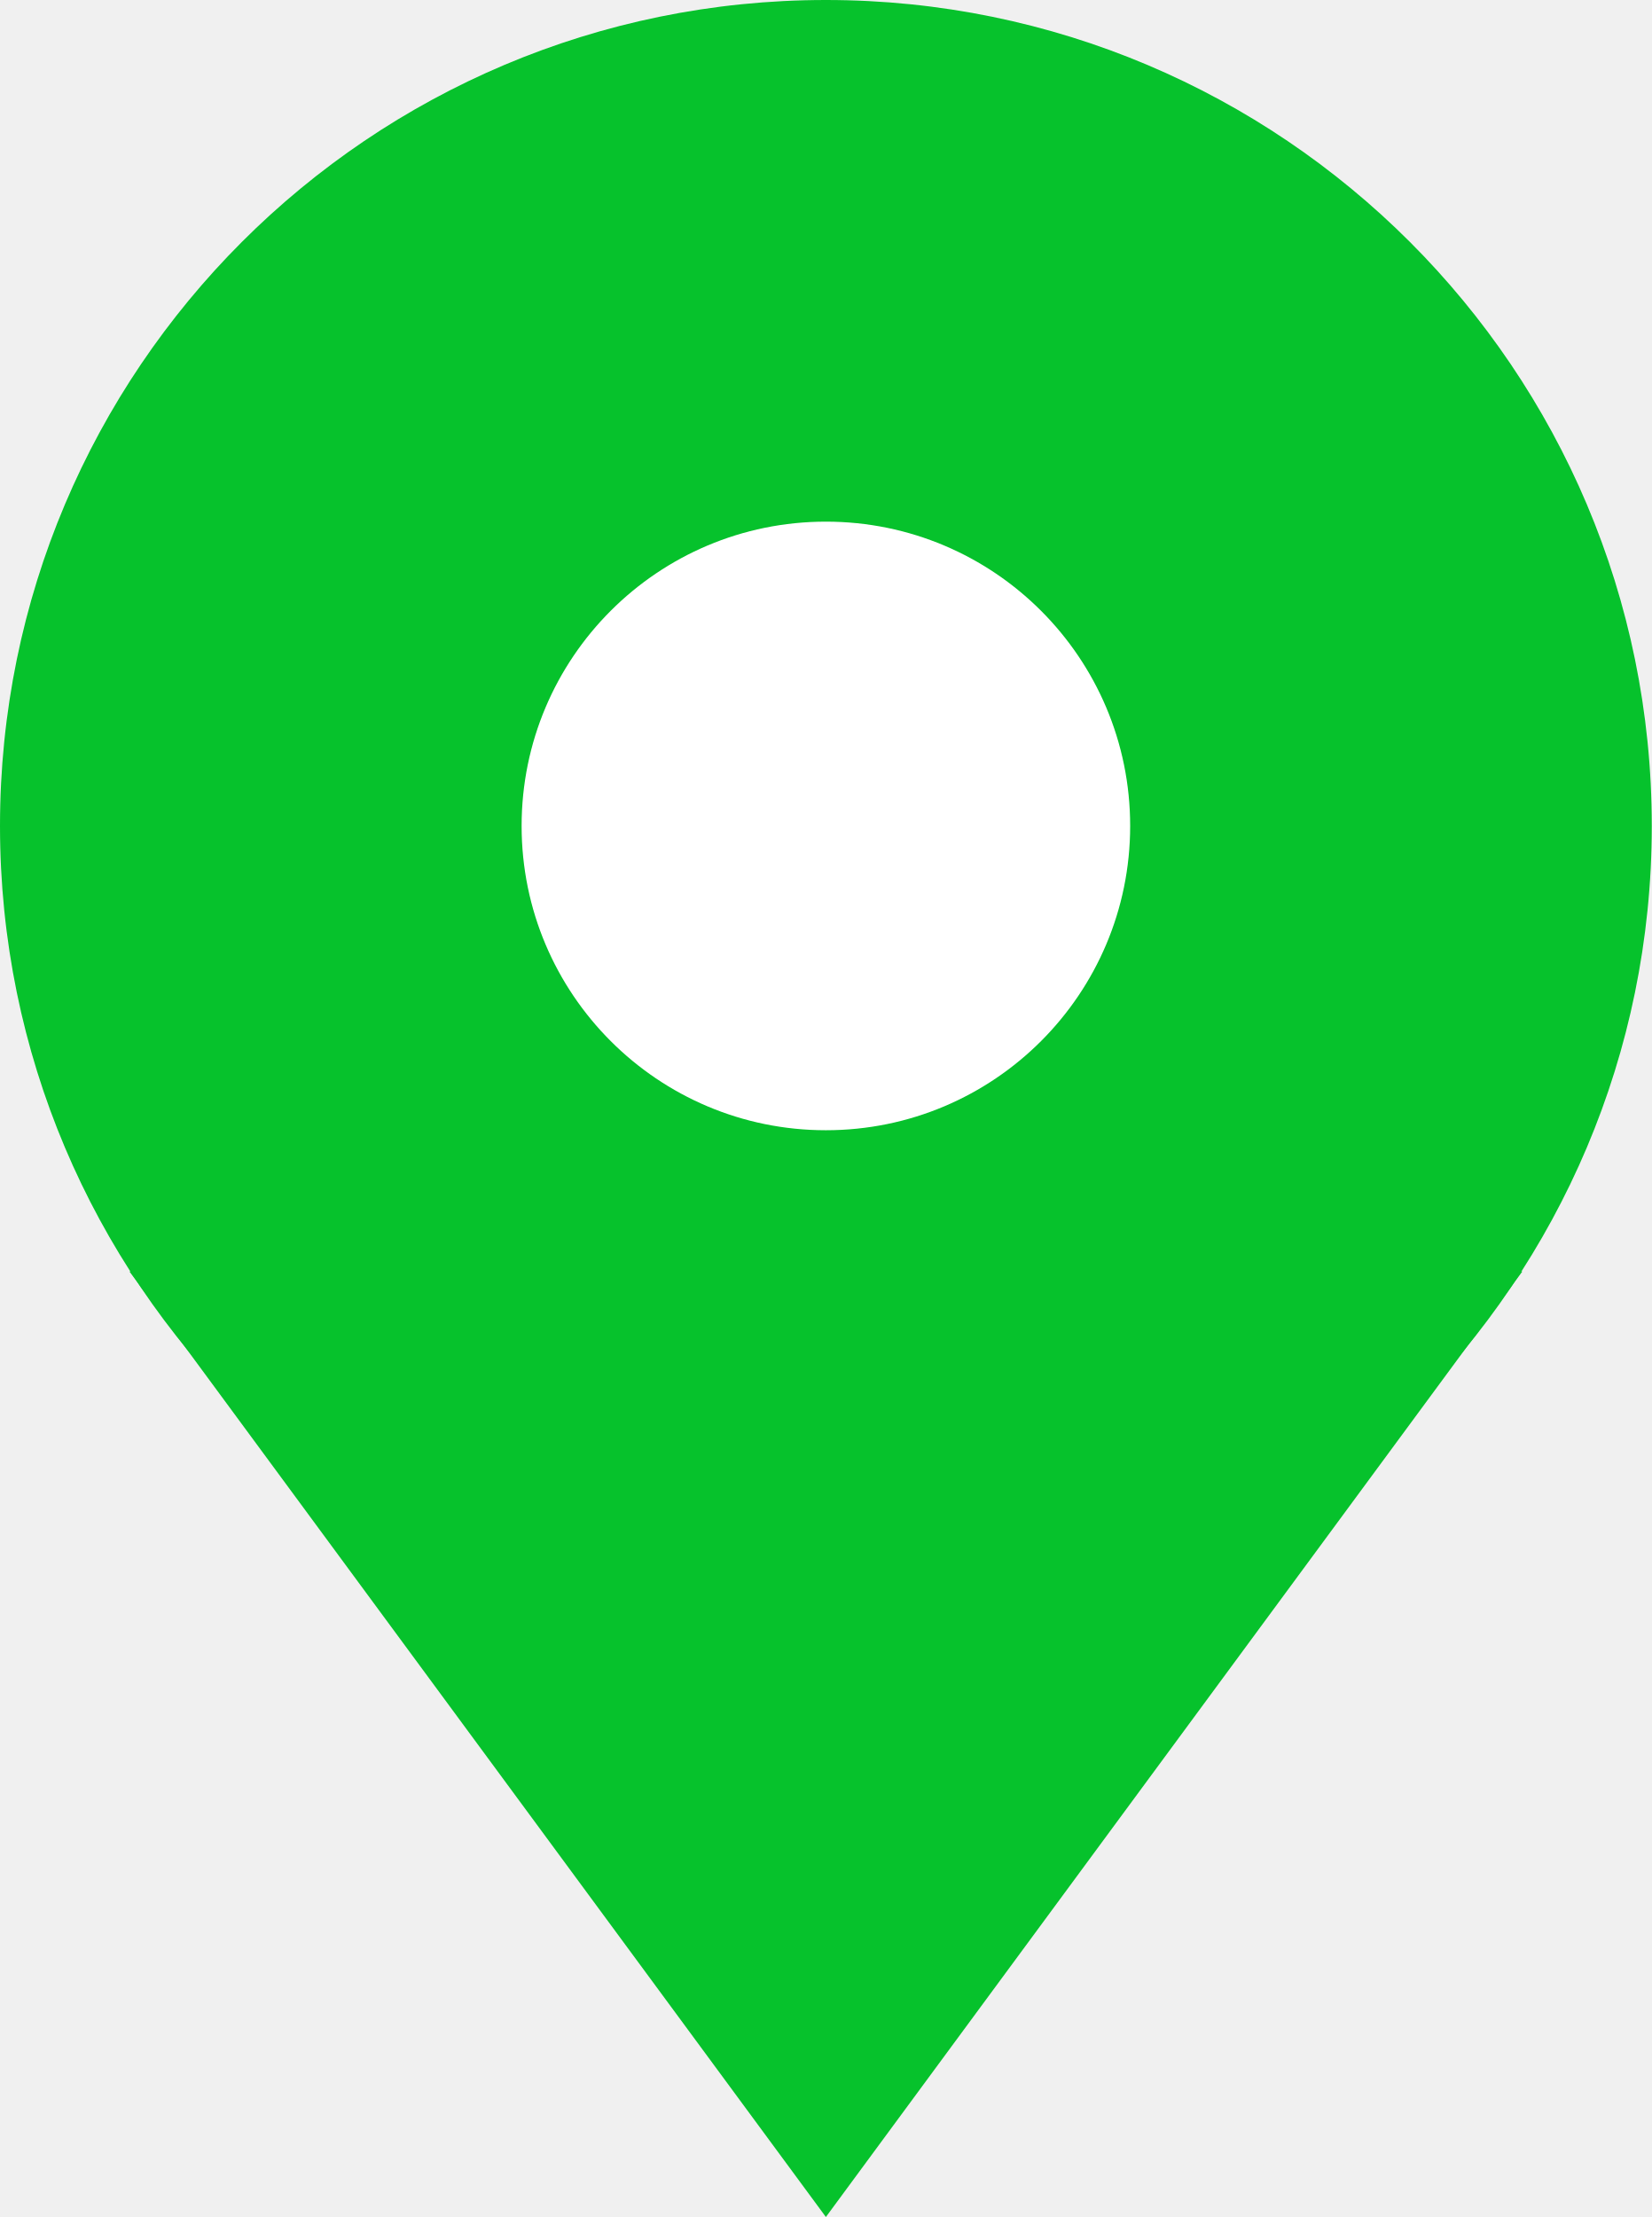
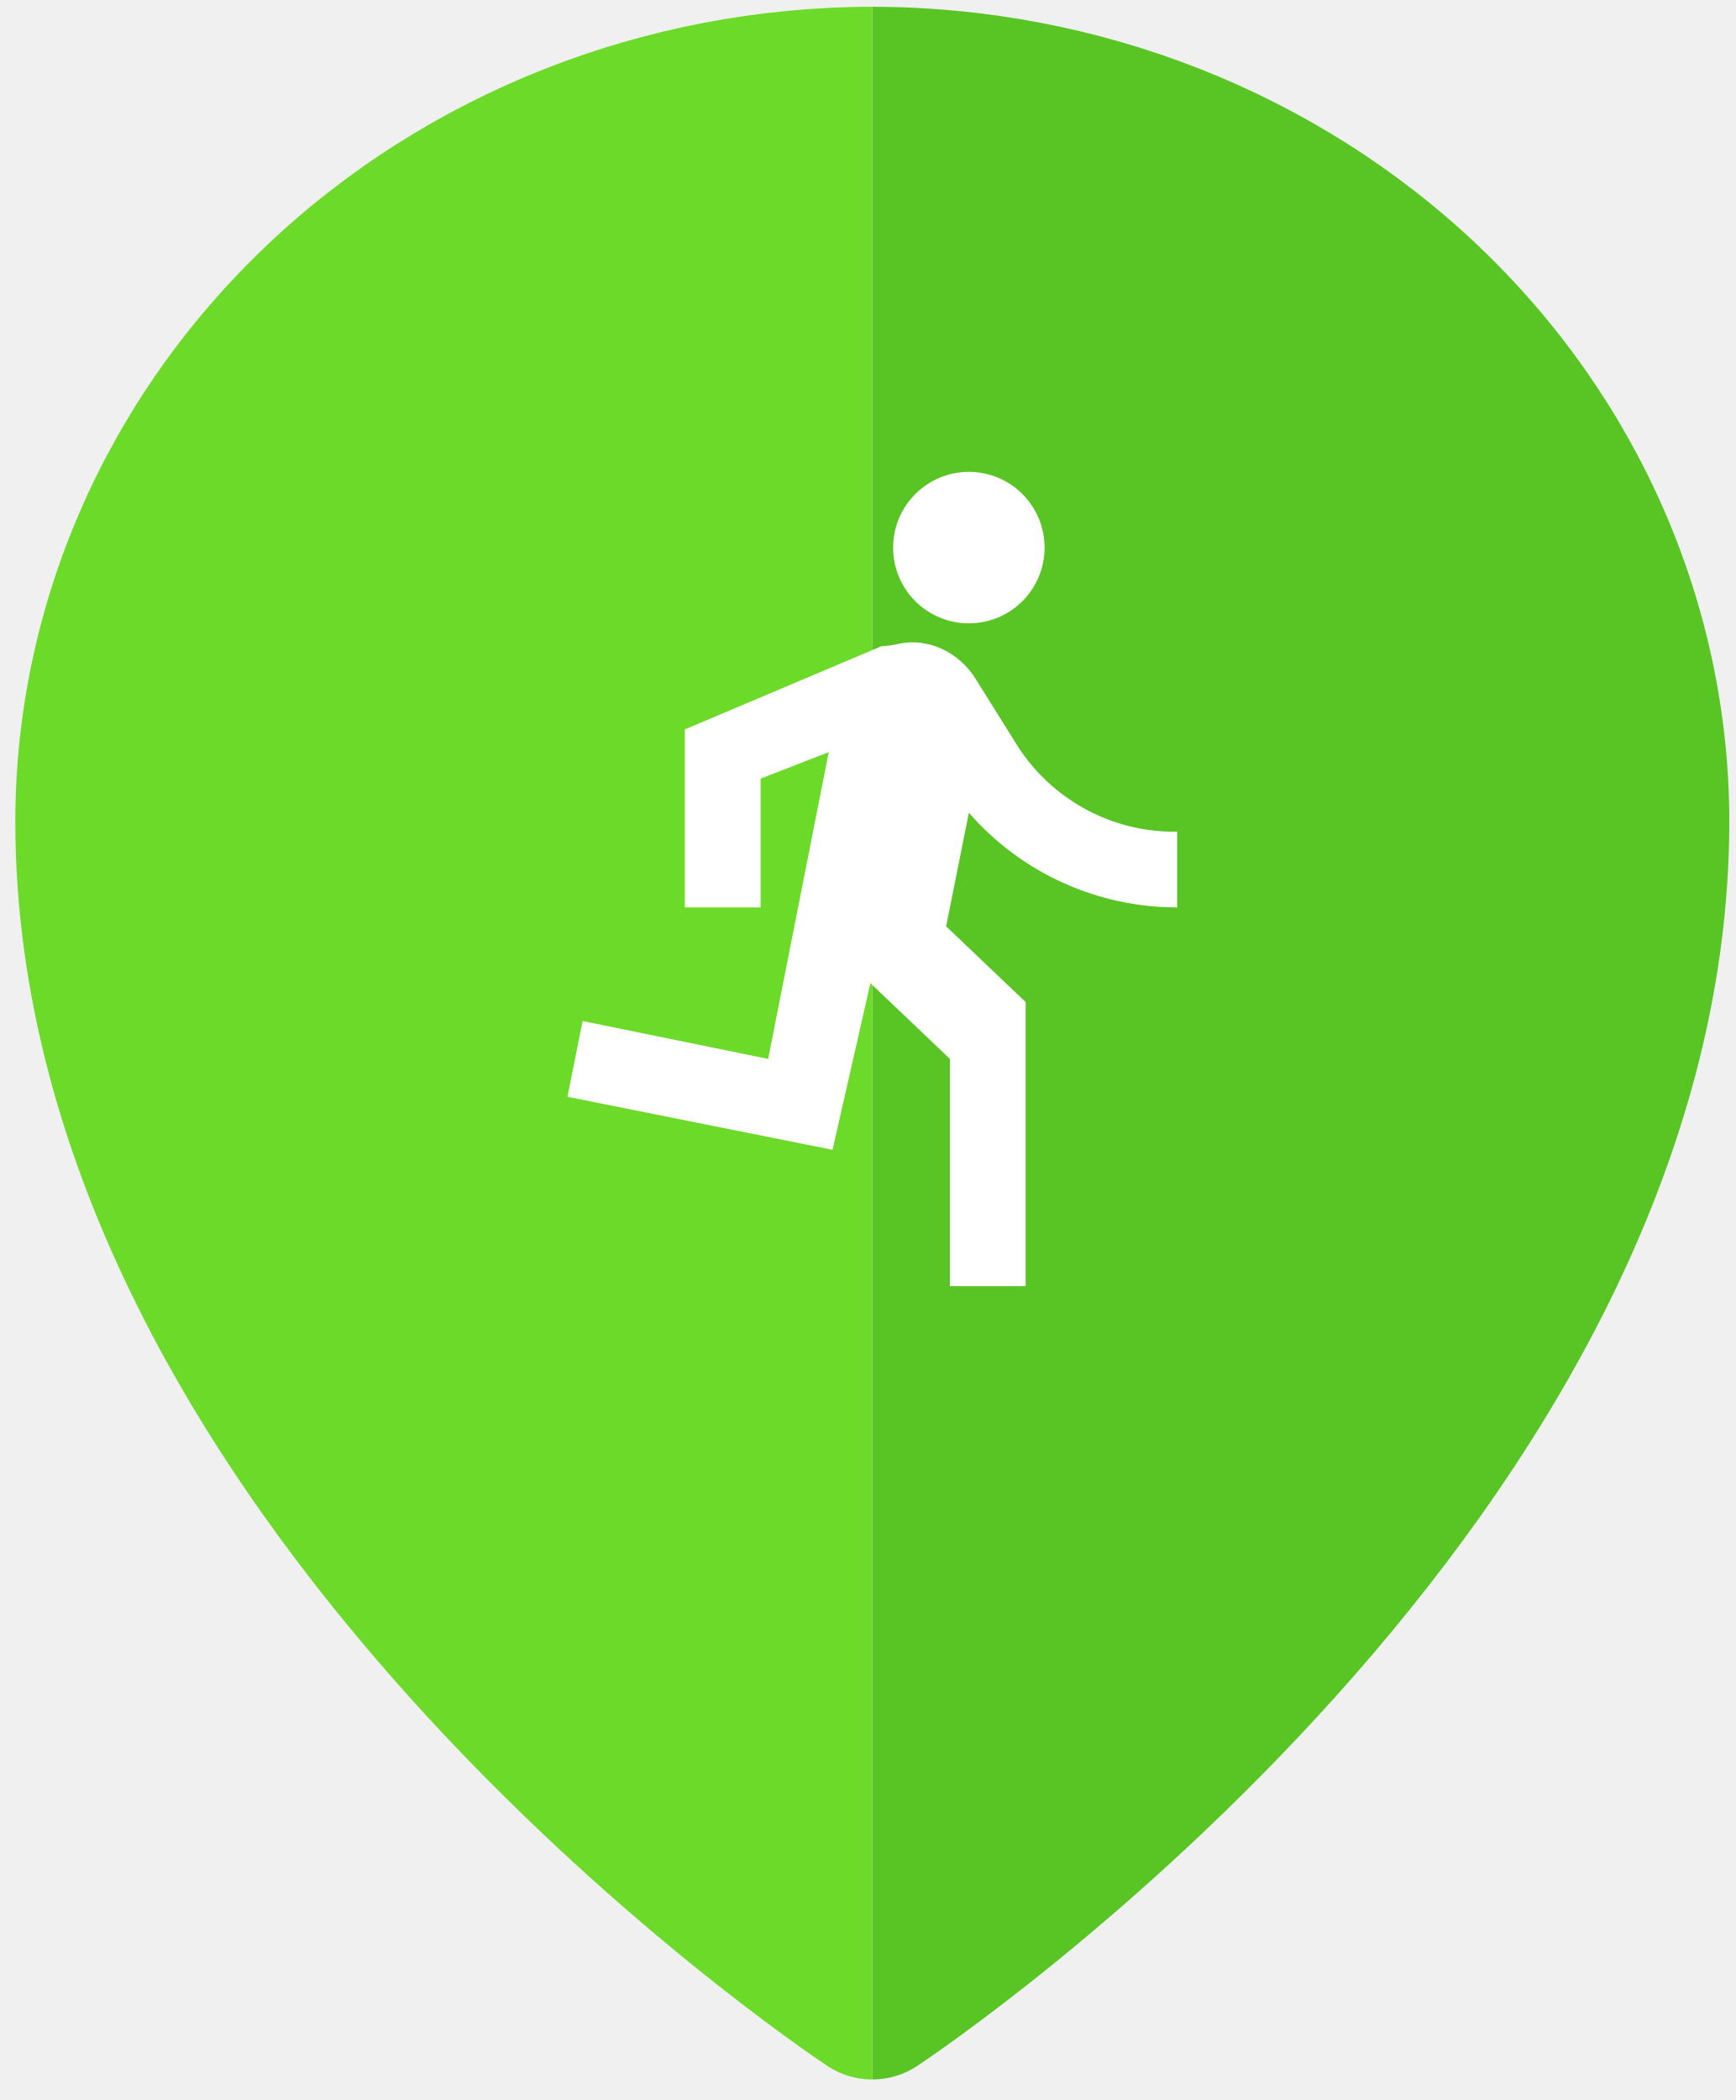
- <svg xmlns="http://www.w3.org/2000/svg" width="76" height="102" viewBox="0 0 76 102" fill="none">
-   <rect width="76" height="76" rx="38" fill="#06C22C" />
-   <rect x="24" y="24" width="28" height="28" rx="14" fill="white" />
-   <path d="M38 102L70.043 58.5H5.957L38 102Z" fill="#06C22C" />
+ <svg xmlns="http://www.w3.org/2000/svg" width="81" height="98" viewBox="0 0 81 98" fill="none">
+   <path fill-rule="evenodd" clip-rule="evenodd" d="M40.714 0.316C51.319 0.327 61.486 4.334 68.985 11.458C76.484 18.582 80.702 28.241 80.714 38.316C80.714 70.832 44.35 95.389 42.8 96.417C42.189 96.824 41.46 97.042 40.714 97.042V0.316Z" fill="#58C525" />
+   <path fill-rule="evenodd" clip-rule="evenodd" d="M40.714 0.316C30.109 0.327 19.942 4.334 12.443 11.458C4.944 18.582 0.726 28.241 0.714 38.316C0.714 70.832 37.078 95.389 38.627 96.417C39.239 96.824 39.967 97.042 40.714 97.042V0.316Z" fill="#6CDA29" />
+   <path d="M45.221 29.09C46.158 29.09 47.057 28.718 47.72 28.055C48.383 27.392 48.756 26.493 48.756 25.555C48.756 24.618 48.383 23.719 47.72 23.056C47.057 22.393 46.158 22.02 45.221 22.02C44.283 22.02 43.384 22.393 42.721 23.056C42.058 23.719 41.686 24.618 41.686 25.555C41.686 26.493 42.058 27.392 42.721 28.055C43.384 28.718 44.283 29.09 45.221 29.09ZM38.858 53.658L40.626 45.881L44.337 49.416V60.02H47.872V46.764L44.16 43.23L45.221 37.927C46.432 39.315 47.926 40.428 49.603 41.19C51.279 41.952 53.1 42.346 54.942 42.346V38.811C51.831 38.864 48.932 37.238 47.342 34.569L45.574 31.741C44.938 30.681 43.807 29.974 42.57 29.974C42.039 29.974 41.686 30.151 41.156 30.151L31.965 34.039V42.346H35.5V36.337L38.681 35.099L35.853 49.416L27.193 47.648L26.486 51.183L38.858 53.658Z" fill="white" />
</svg>
